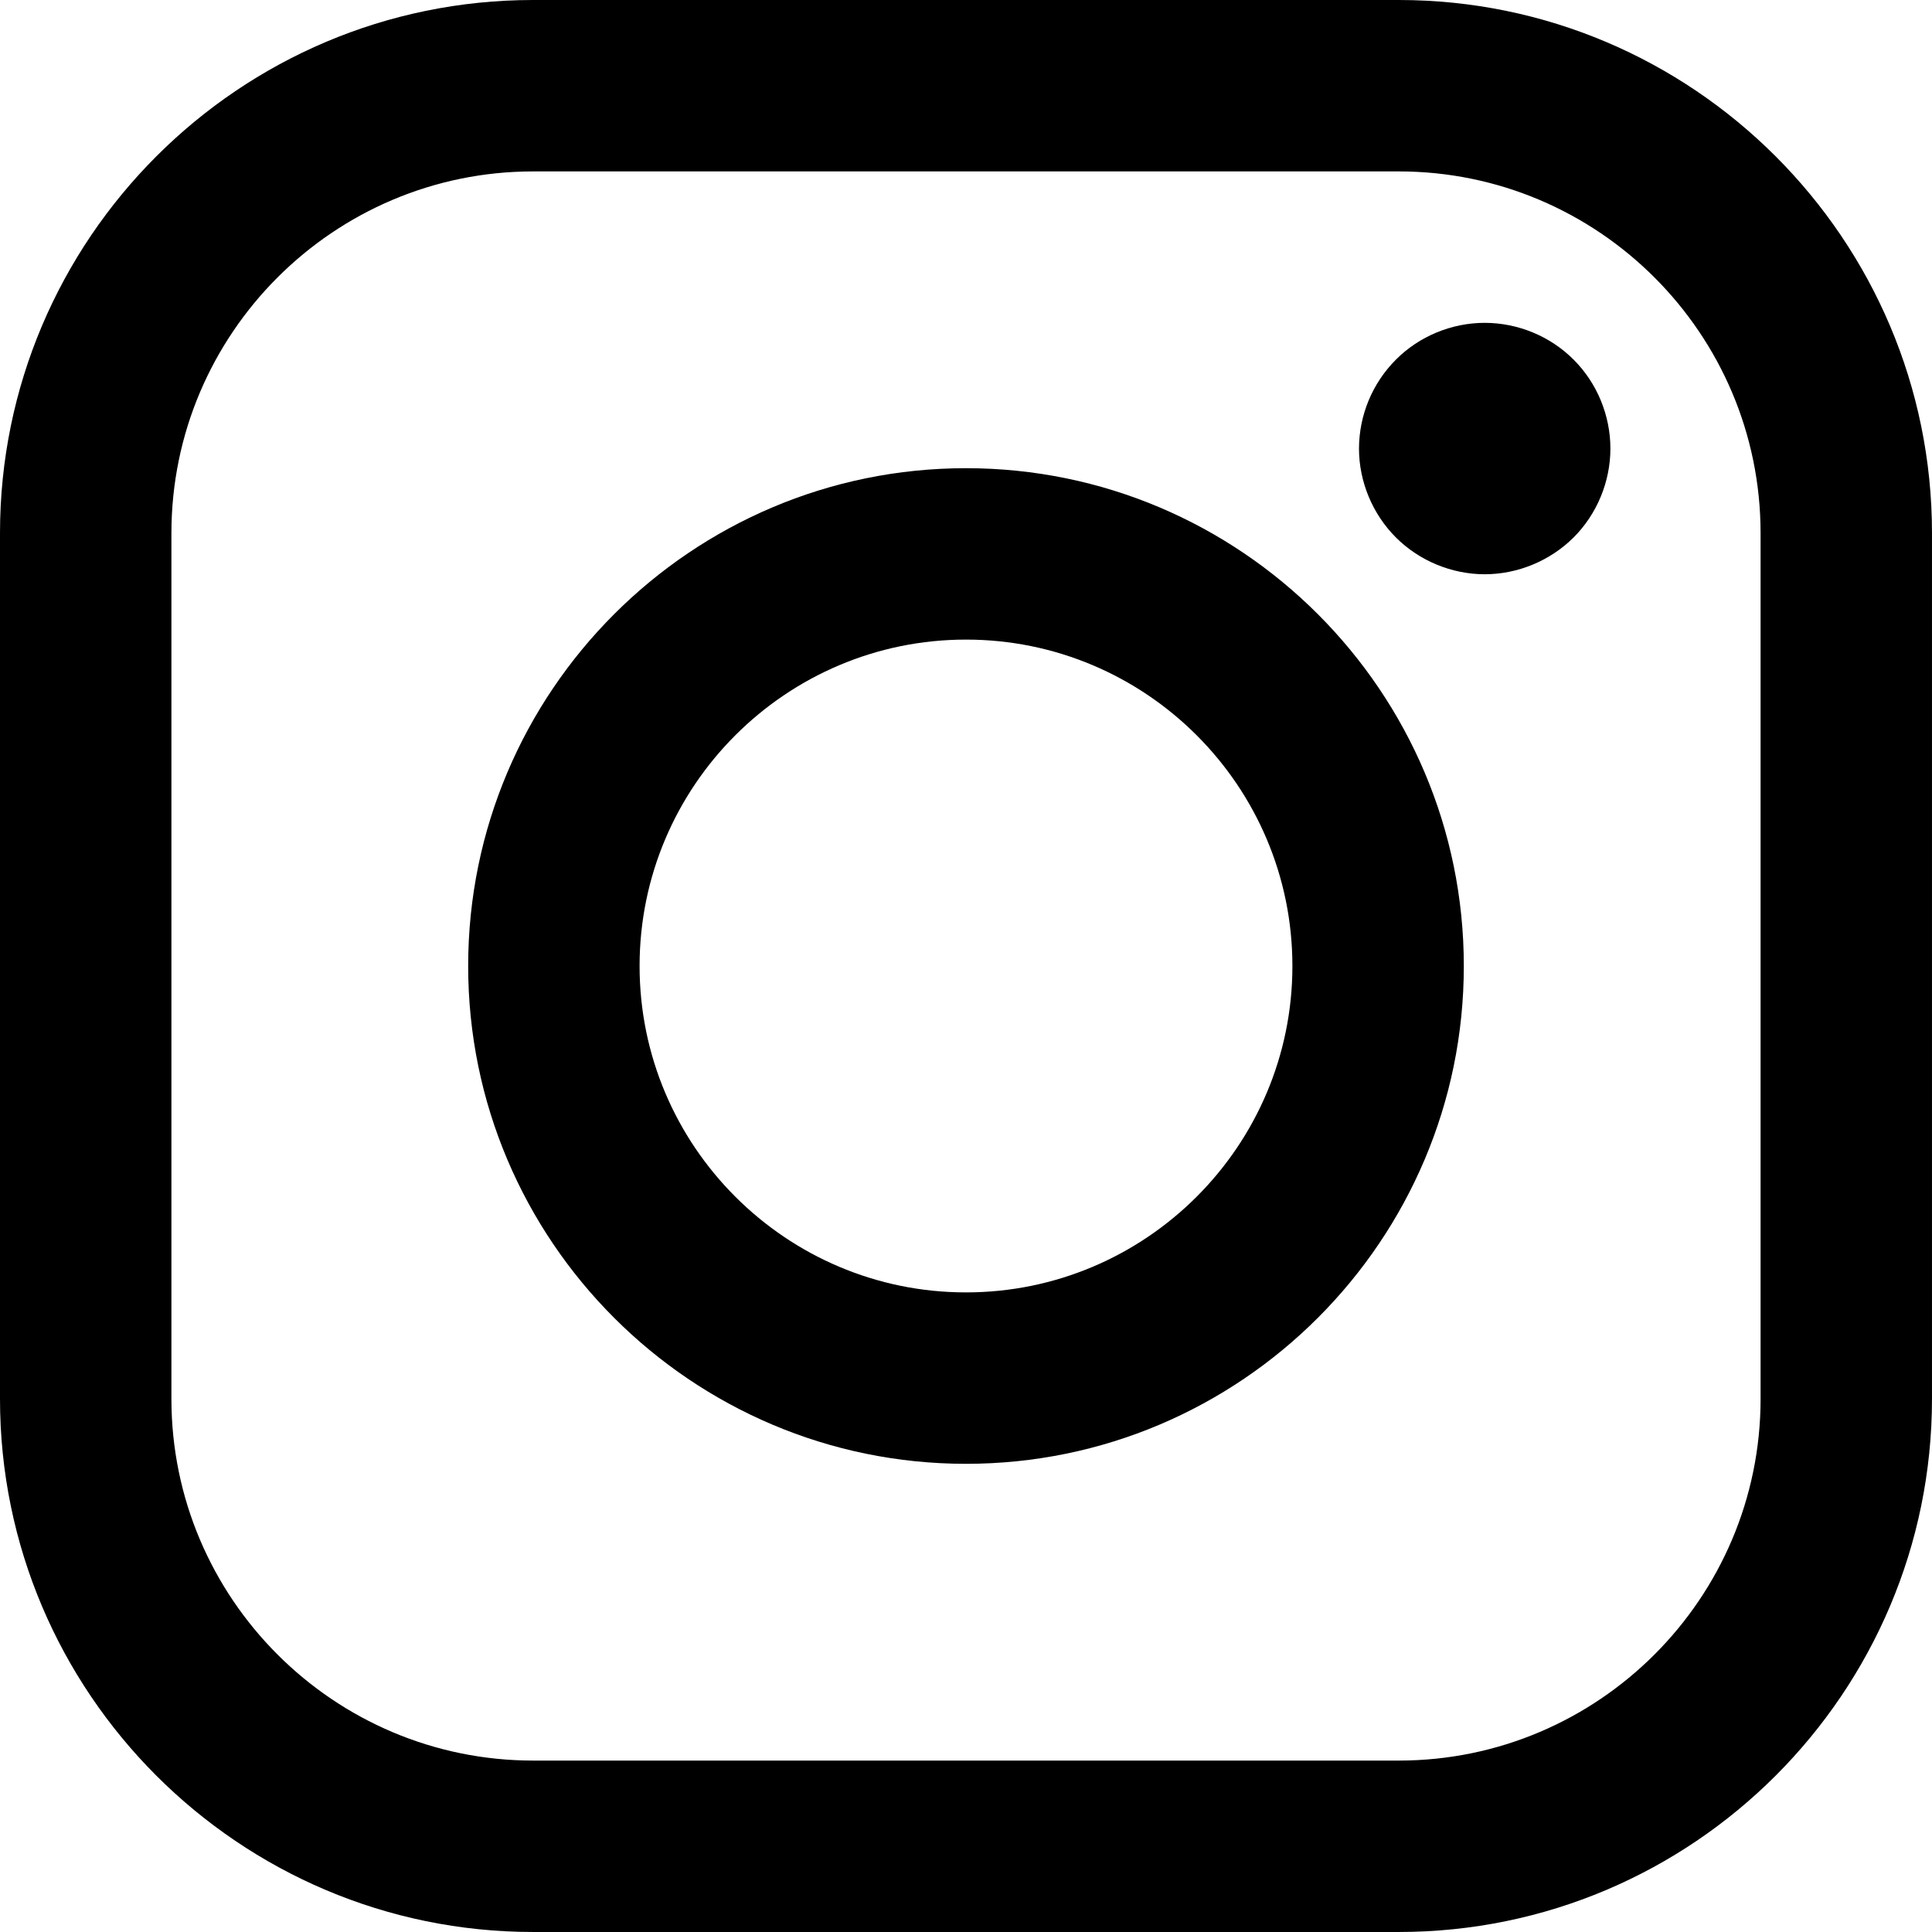
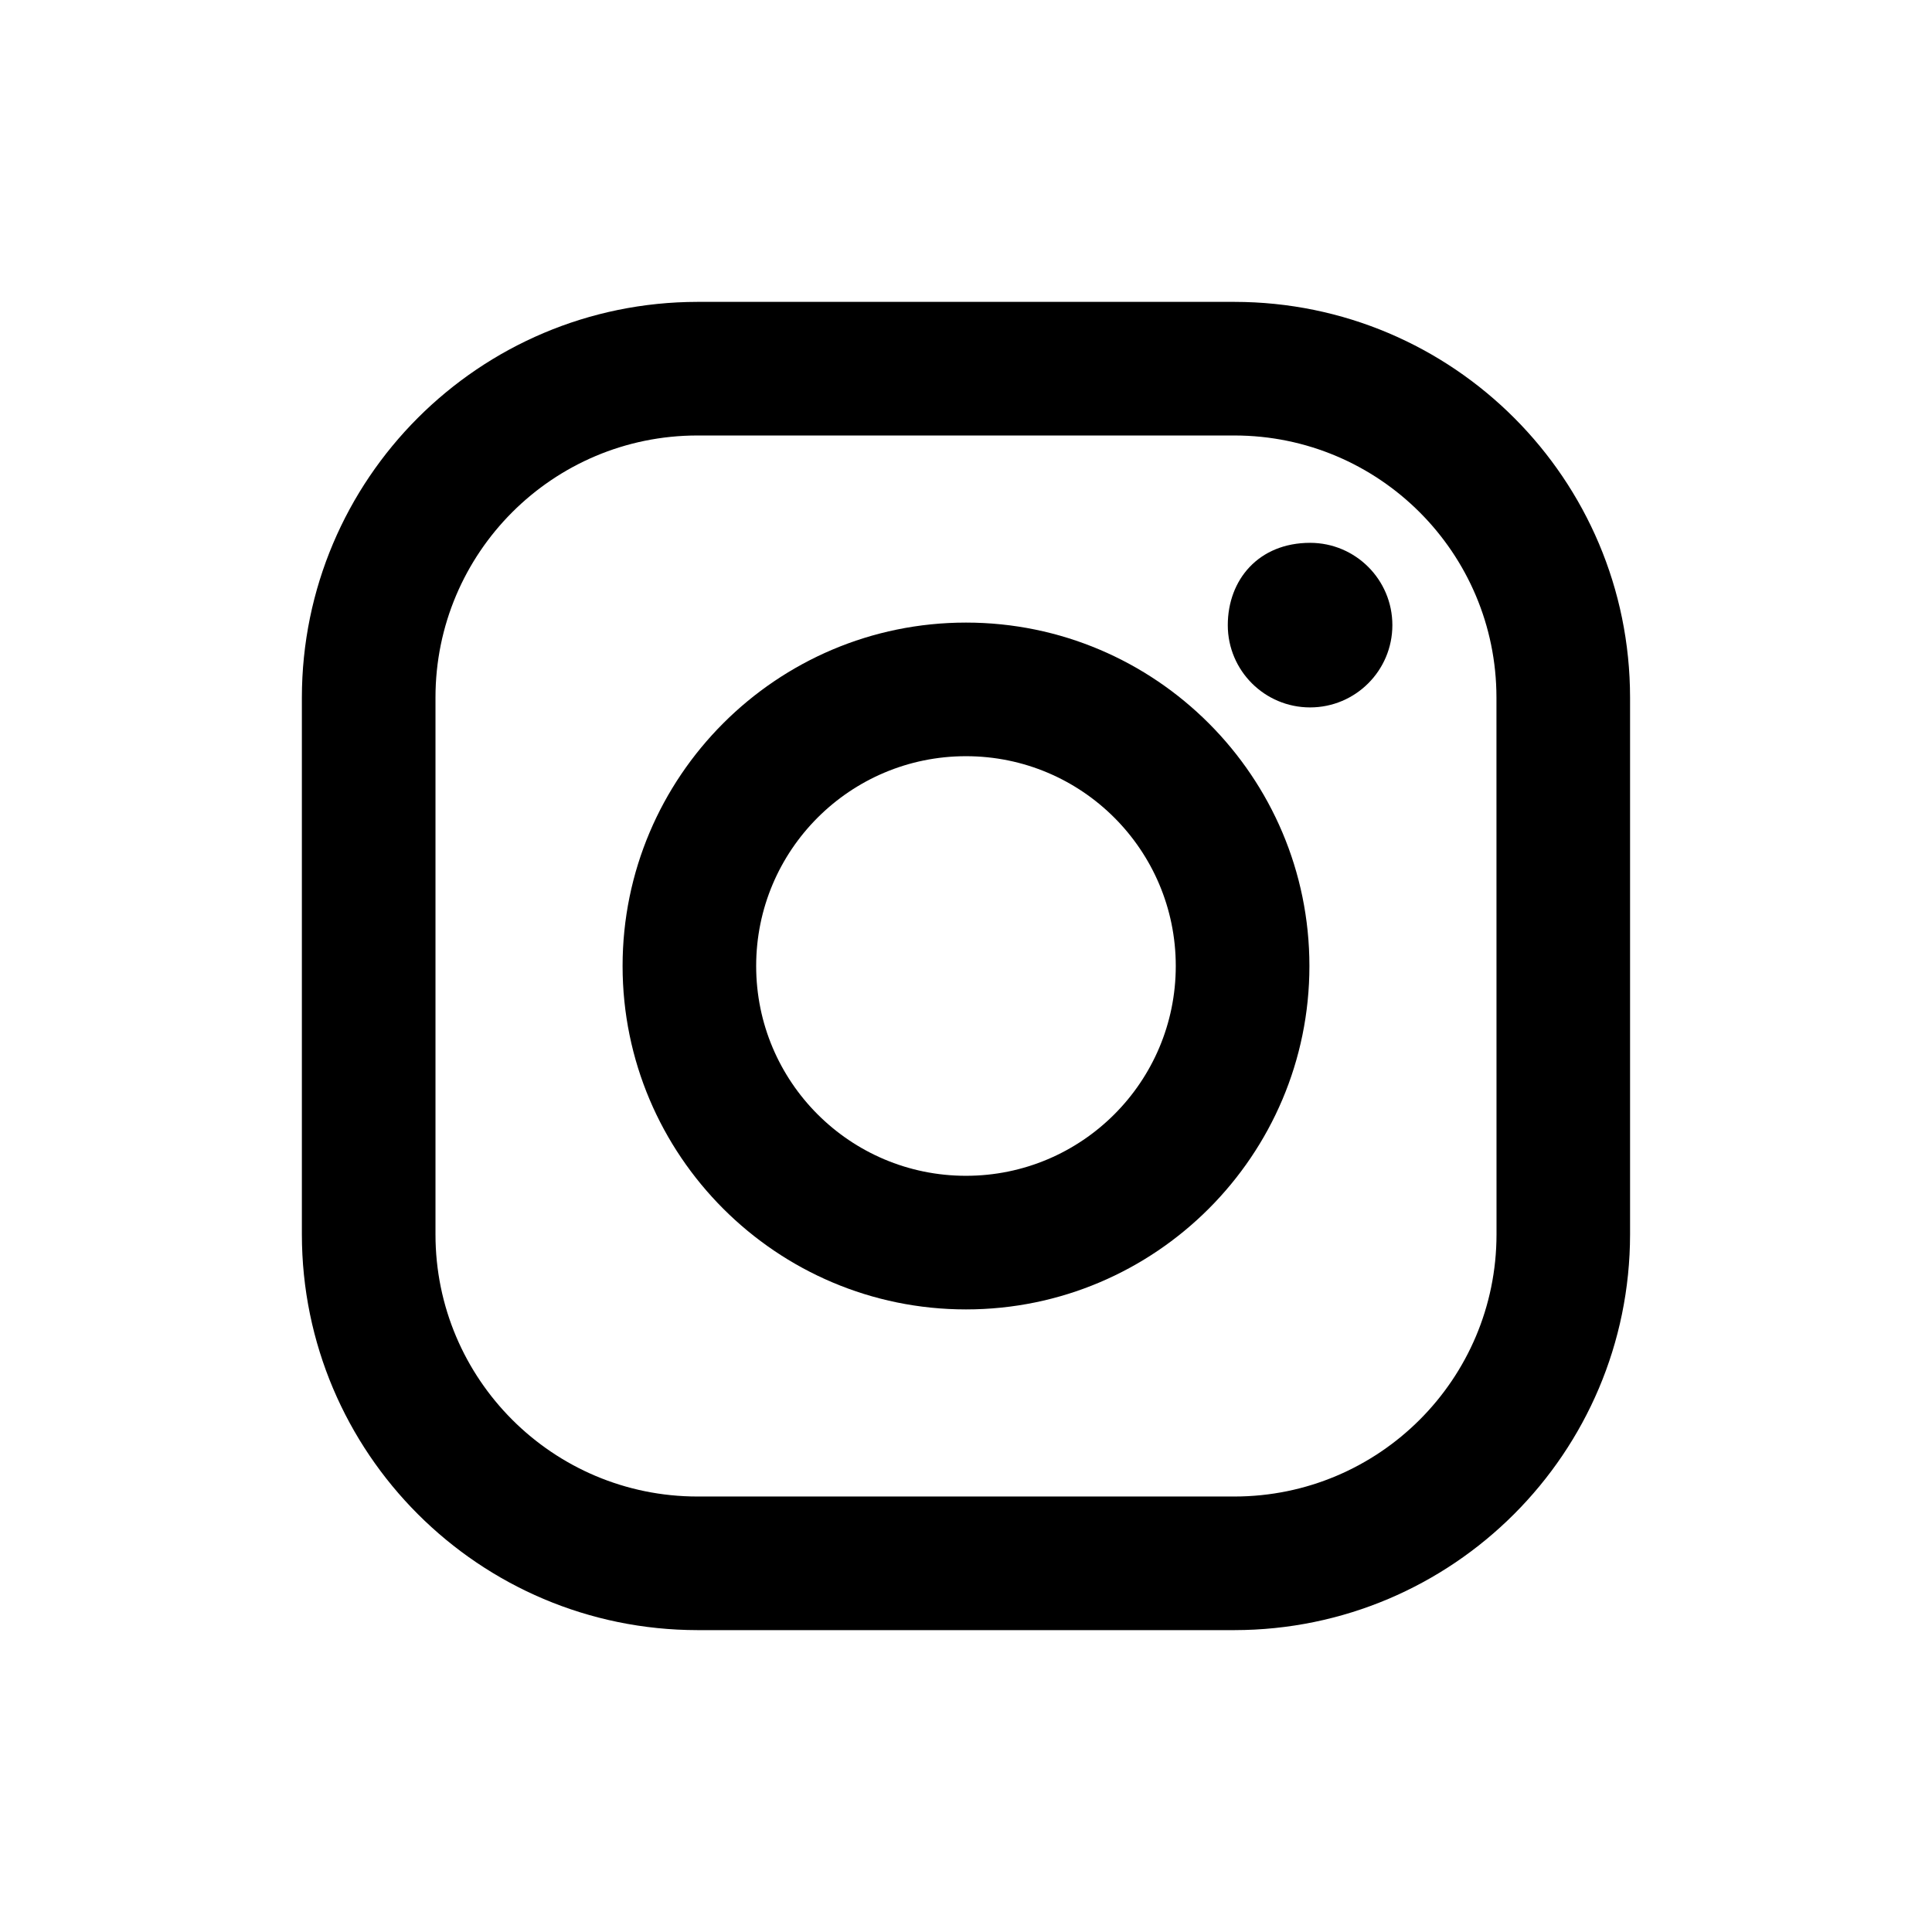
- <svg xmlns="http://www.w3.org/2000/svg" width="169.063" height="169.063" style="enable-background:new 0 0 169.063 169.063" xml:space="preserve">
-   <path d="M122.406 0H46.654C20.929 0 0 20.93 0 46.655v75.752c0 25.726 20.929 46.655 46.654 46.655h75.752c25.727 0 46.656-20.93 46.656-46.655V46.655C169.063 20.93 148.133 0 122.406 0zm31.657 122.407c0 17.455-14.201 31.655-31.656 31.655H46.654C29.2 154.063 15 139.862 15 122.407V46.655C15 29.201 29.2 15 46.654 15h75.752c17.455 0 31.656 14.201 31.656 31.655v75.752z" />
-   <path d="M84.531 40.97c-24.021 0-43.563 19.542-43.563 43.563 0 24.02 19.542 43.561 43.563 43.561s43.563-19.541 43.563-43.561c0-24.021-19.542-43.563-43.563-43.563zm0 72.123c-15.749 0-28.563-12.812-28.563-28.561 0-15.75 12.813-28.563 28.563-28.563s28.563 12.813 28.563 28.563c0 15.749-12.814 28.561-28.563 28.561zM129.921 28.251c-2.89 0-5.729 1.17-7.77 3.22a11.053 11.053 0 0 0-3.23 7.78c0 2.891 1.18 5.73 3.23 7.78 2.04 2.04 4.88 3.22 7.77 3.22 2.9 0 5.73-1.18 7.78-3.22 2.05-2.05 3.22-4.89 3.22-7.78 0-2.9-1.17-5.74-3.22-7.78-2.04-2.05-4.88-3.22-7.78-3.22z" />
+ <svg xmlns="http://www.w3.org/2000/svg" fill="#000000" width="800px" height="800px" viewBox="0 0 32 32">
+   <path d="M20.445 5h-8.891A6.559 6.559 0 0 0 5 11.554v8.891A6.559 6.559 0 0 0 11.554 27h8.891a6.56 6.56 0 0 0 6.554-6.555v-8.891A6.557 6.557 0 0 0 20.445 5zm4.342 15.445a4.343 4.343 0 0 1-4.342 4.342h-8.891a4.341 4.341 0 0 1-4.341-4.342v-8.891a4.34 4.34 0 0 1 4.341-4.341h8.891a4.342 4.342 0 0 1 4.341 4.341l.001 8.891z" />
+   <path d="M16 10.312c-3.138 0-5.688 2.551-5.688 5.688s2.551 5.688 5.688 5.688 5.688-2.551 5.688-5.688-2.55-5.688-5.688-5.688zm0 9.163a3.475 3.475 0 1 1-.001-6.95 3.475 3.475 0 0 1 .001 6.95zM21.7 8.991a1.363 1.363 0 1 1-1.364 1.364c0-.752.51-1.364 1.364-1.364z" />
</svg>
